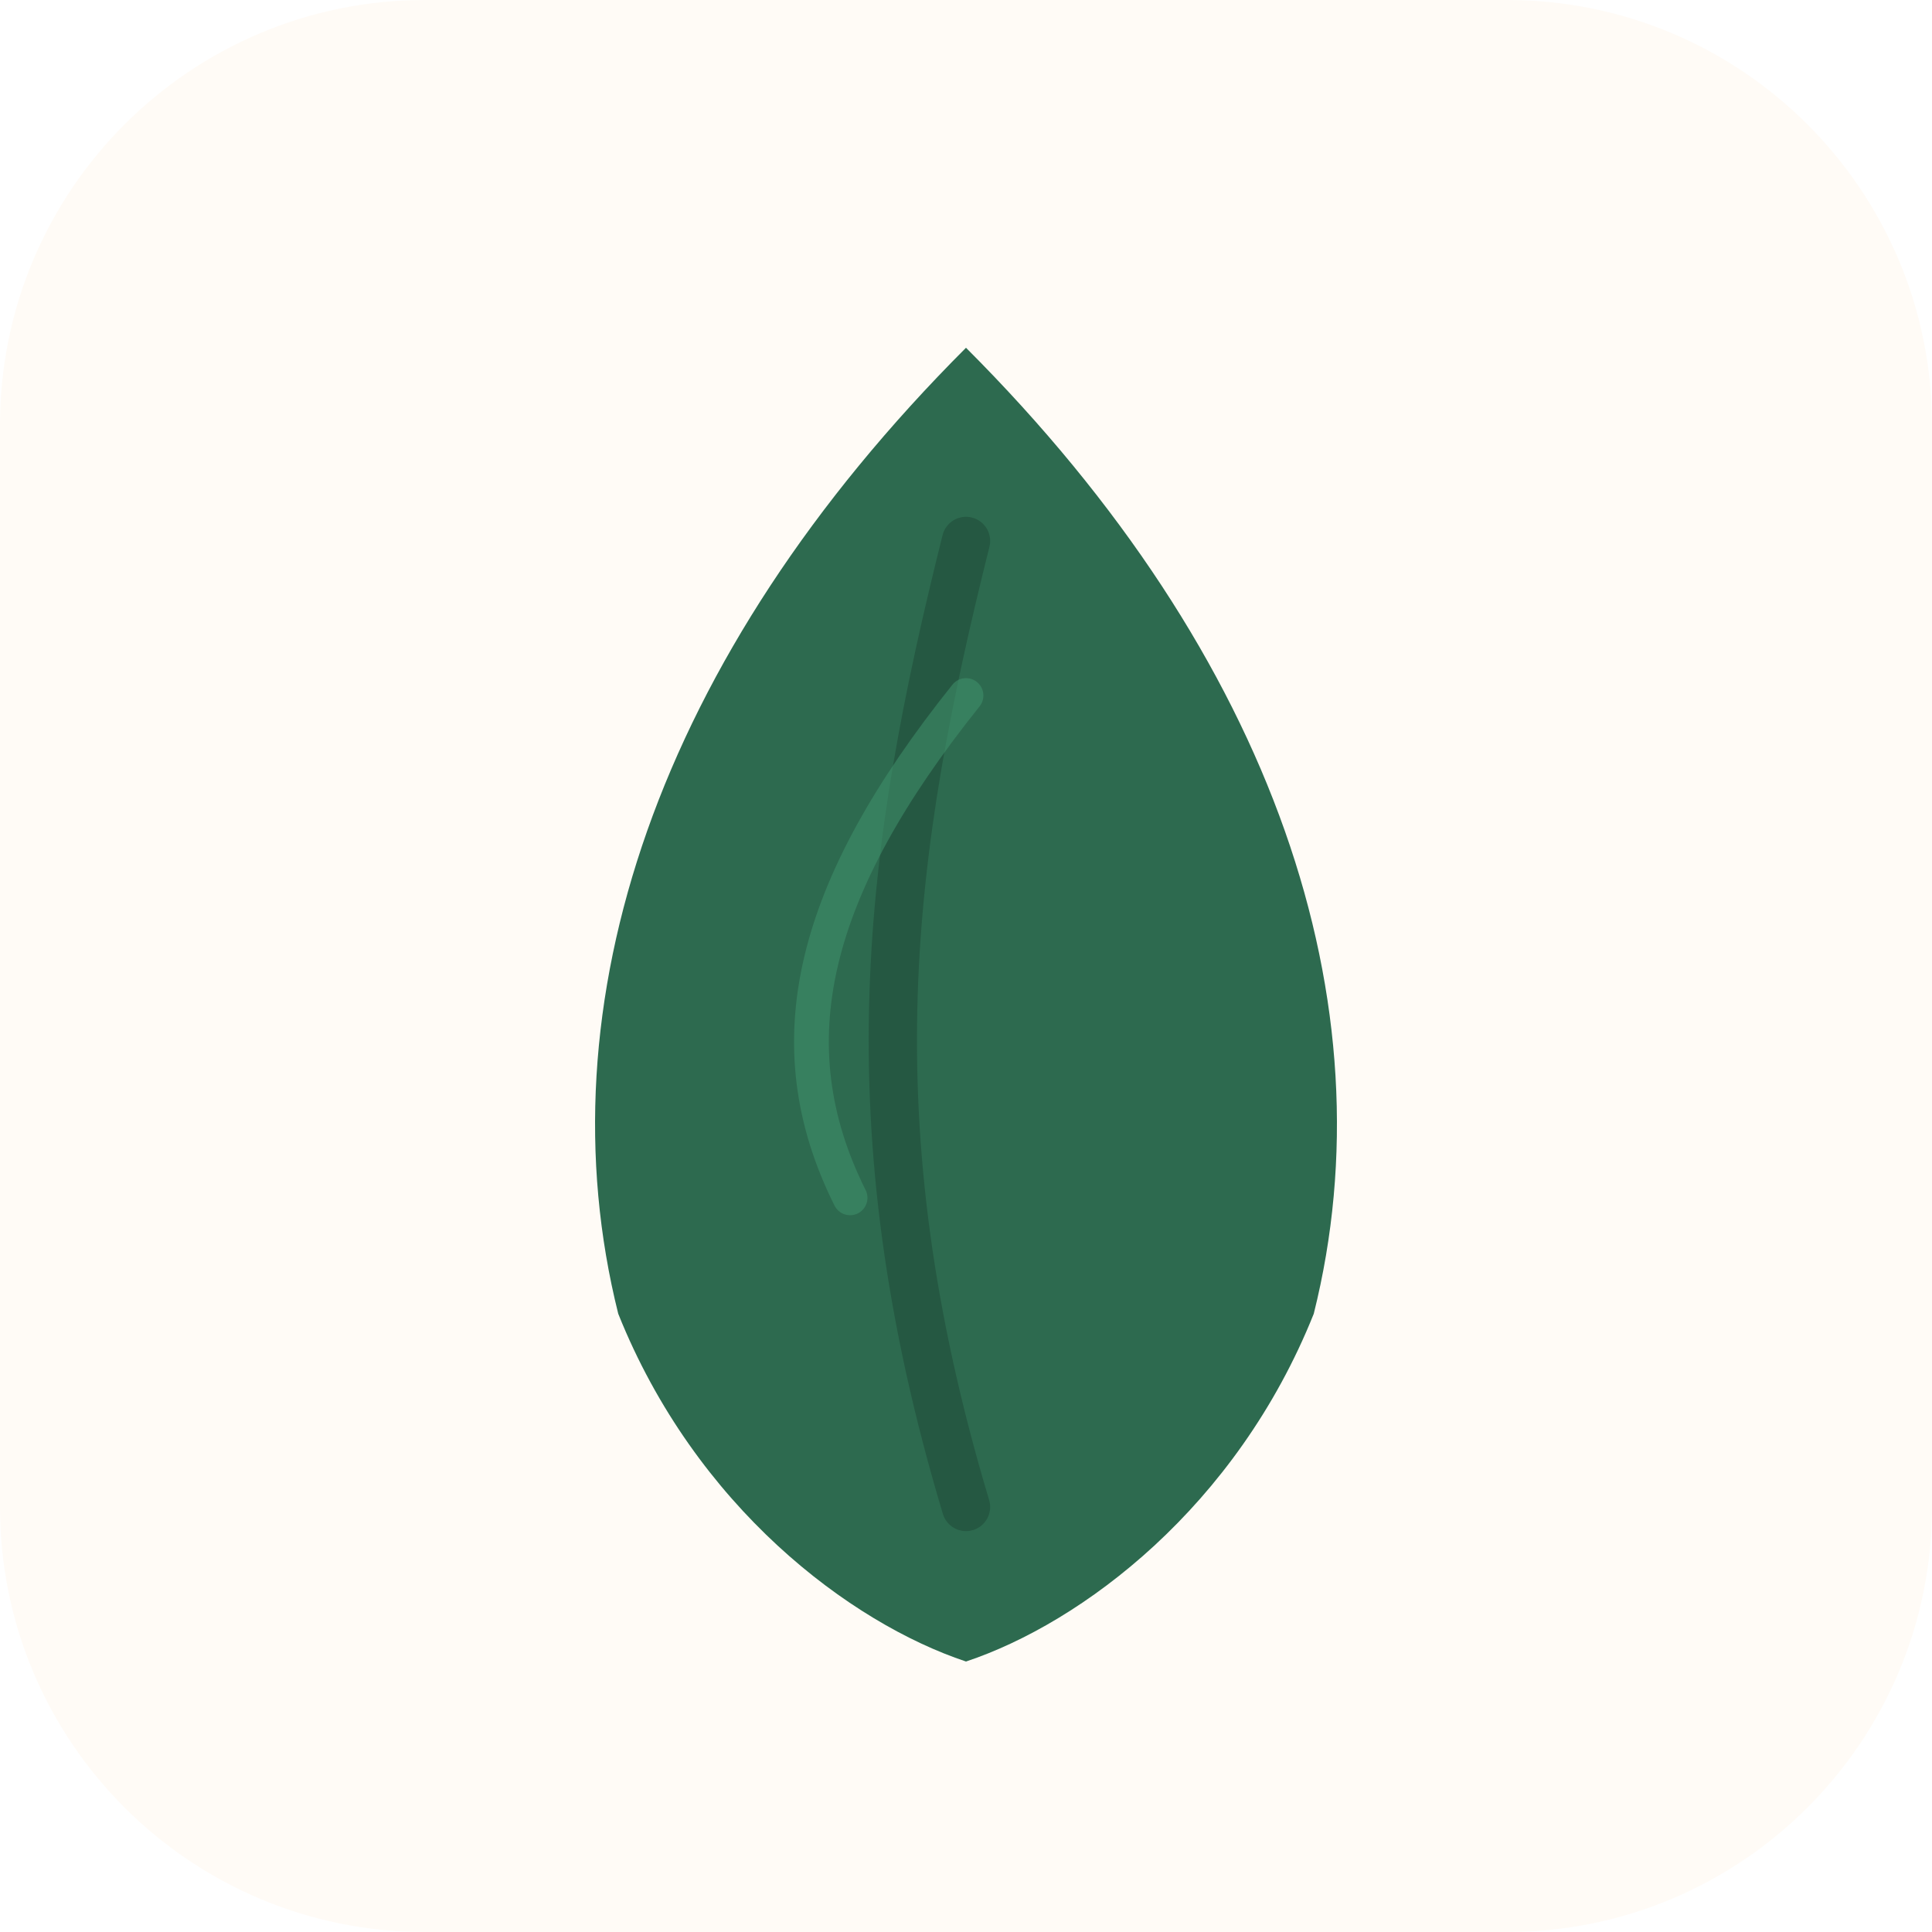
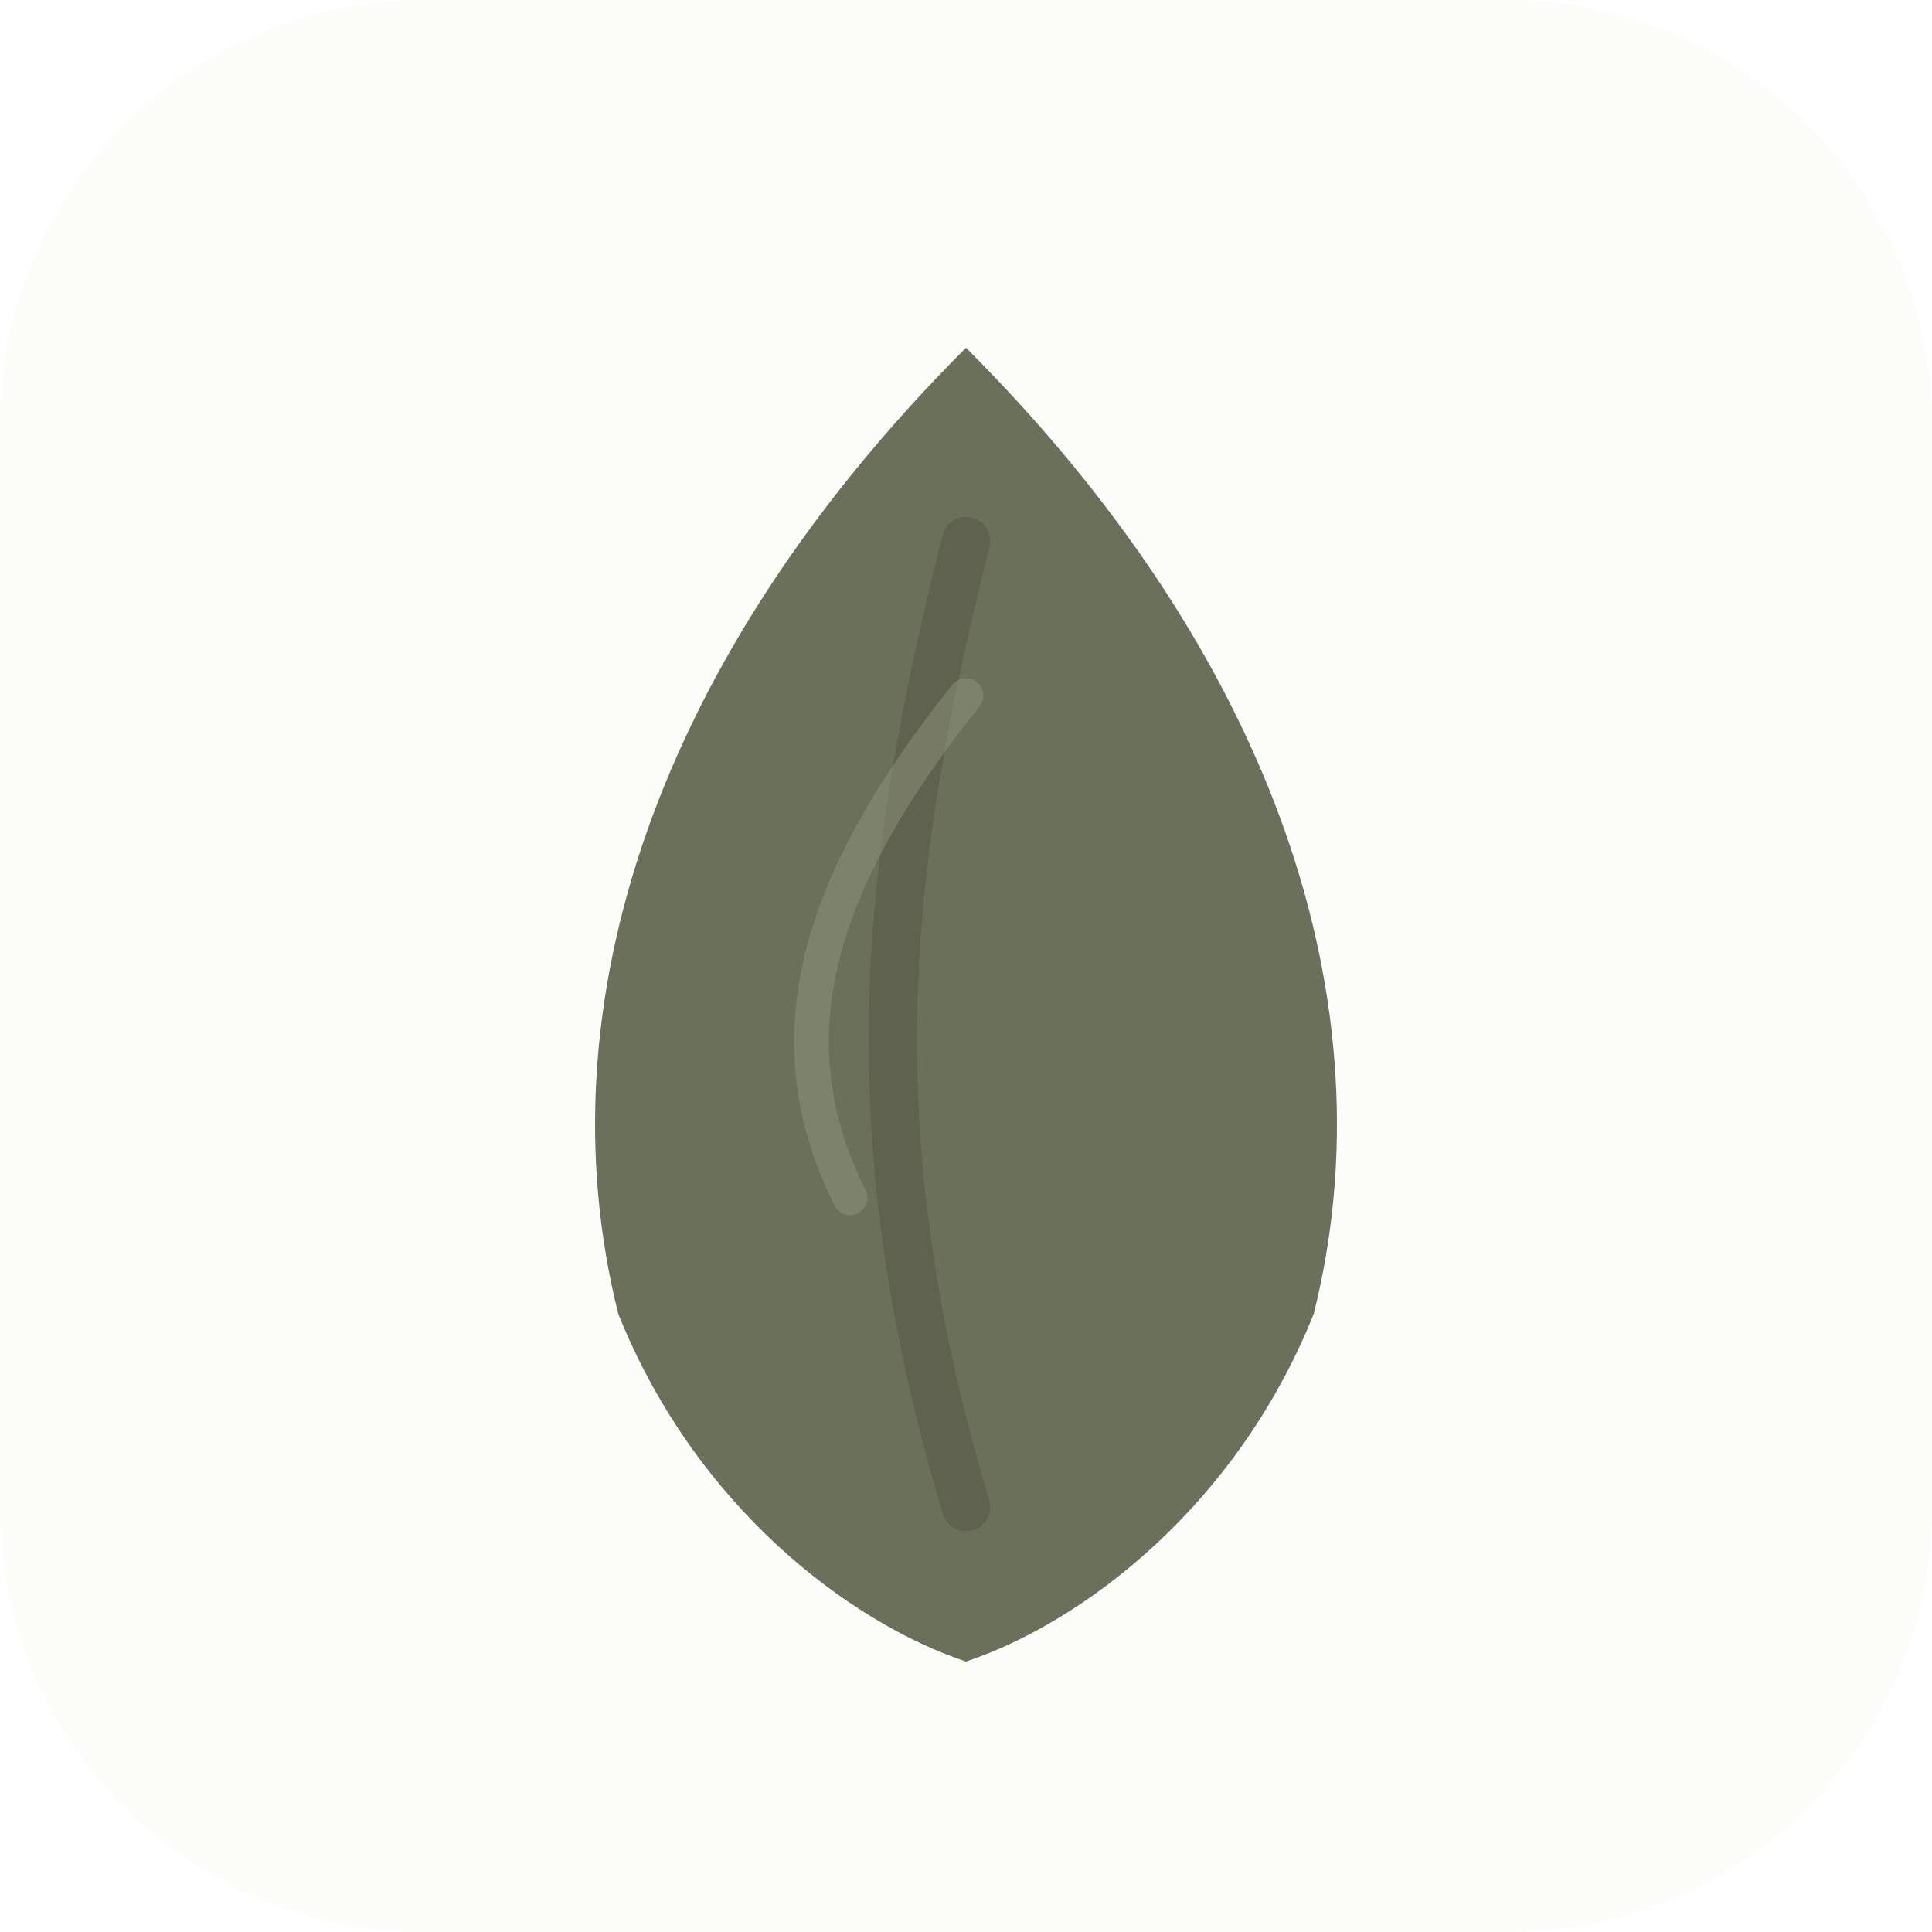
<svg xmlns="http://www.w3.org/2000/svg" viewBox="0 0 100 100" role="img" aria-label="Food Planner">
-   <rect width="100" height="100" rx="22" fill="#FFFBF6" />
-   <path d="M50 18 C34 34 28 52 32 68 C36 78 44 84 50 86 C56 84 64 78 68 68 C72 52 66 34 50 18Z" fill="#2D6A4F" />
-   <path d="M50 28 C46 44 44 58 50 78" fill="none" stroke="#1B4332" stroke-width="2.5" stroke-linecap="round" opacity="0.45" />
-   <path d="M50 36 C42 46 40 54 44 62" fill="none" stroke="#40916C" stroke-width="1.8" stroke-linecap="round" opacity="0.55" />
+   <rect width="100" height="100" rx="22" fill="#FCFCF9" />
+   <path d="M50 18 C34 34 28 52 32 68 C36 78 44 84 50 86 C56 84 64 78 68 68 C72 52 66 34 50 18Z" fill="#6B705A" />
+   <path d="M50 28 C46 44 44 58 50 78" fill="none" stroke="#4F5342" stroke-width="2.5" stroke-linecap="round" opacity="0.45" />
+   <path d="M50 36 C42 46 40 54 44 62" fill="none" stroke="#8A8F78" stroke-width="1.8" stroke-linecap="round" opacity="0.55" />
</svg>
